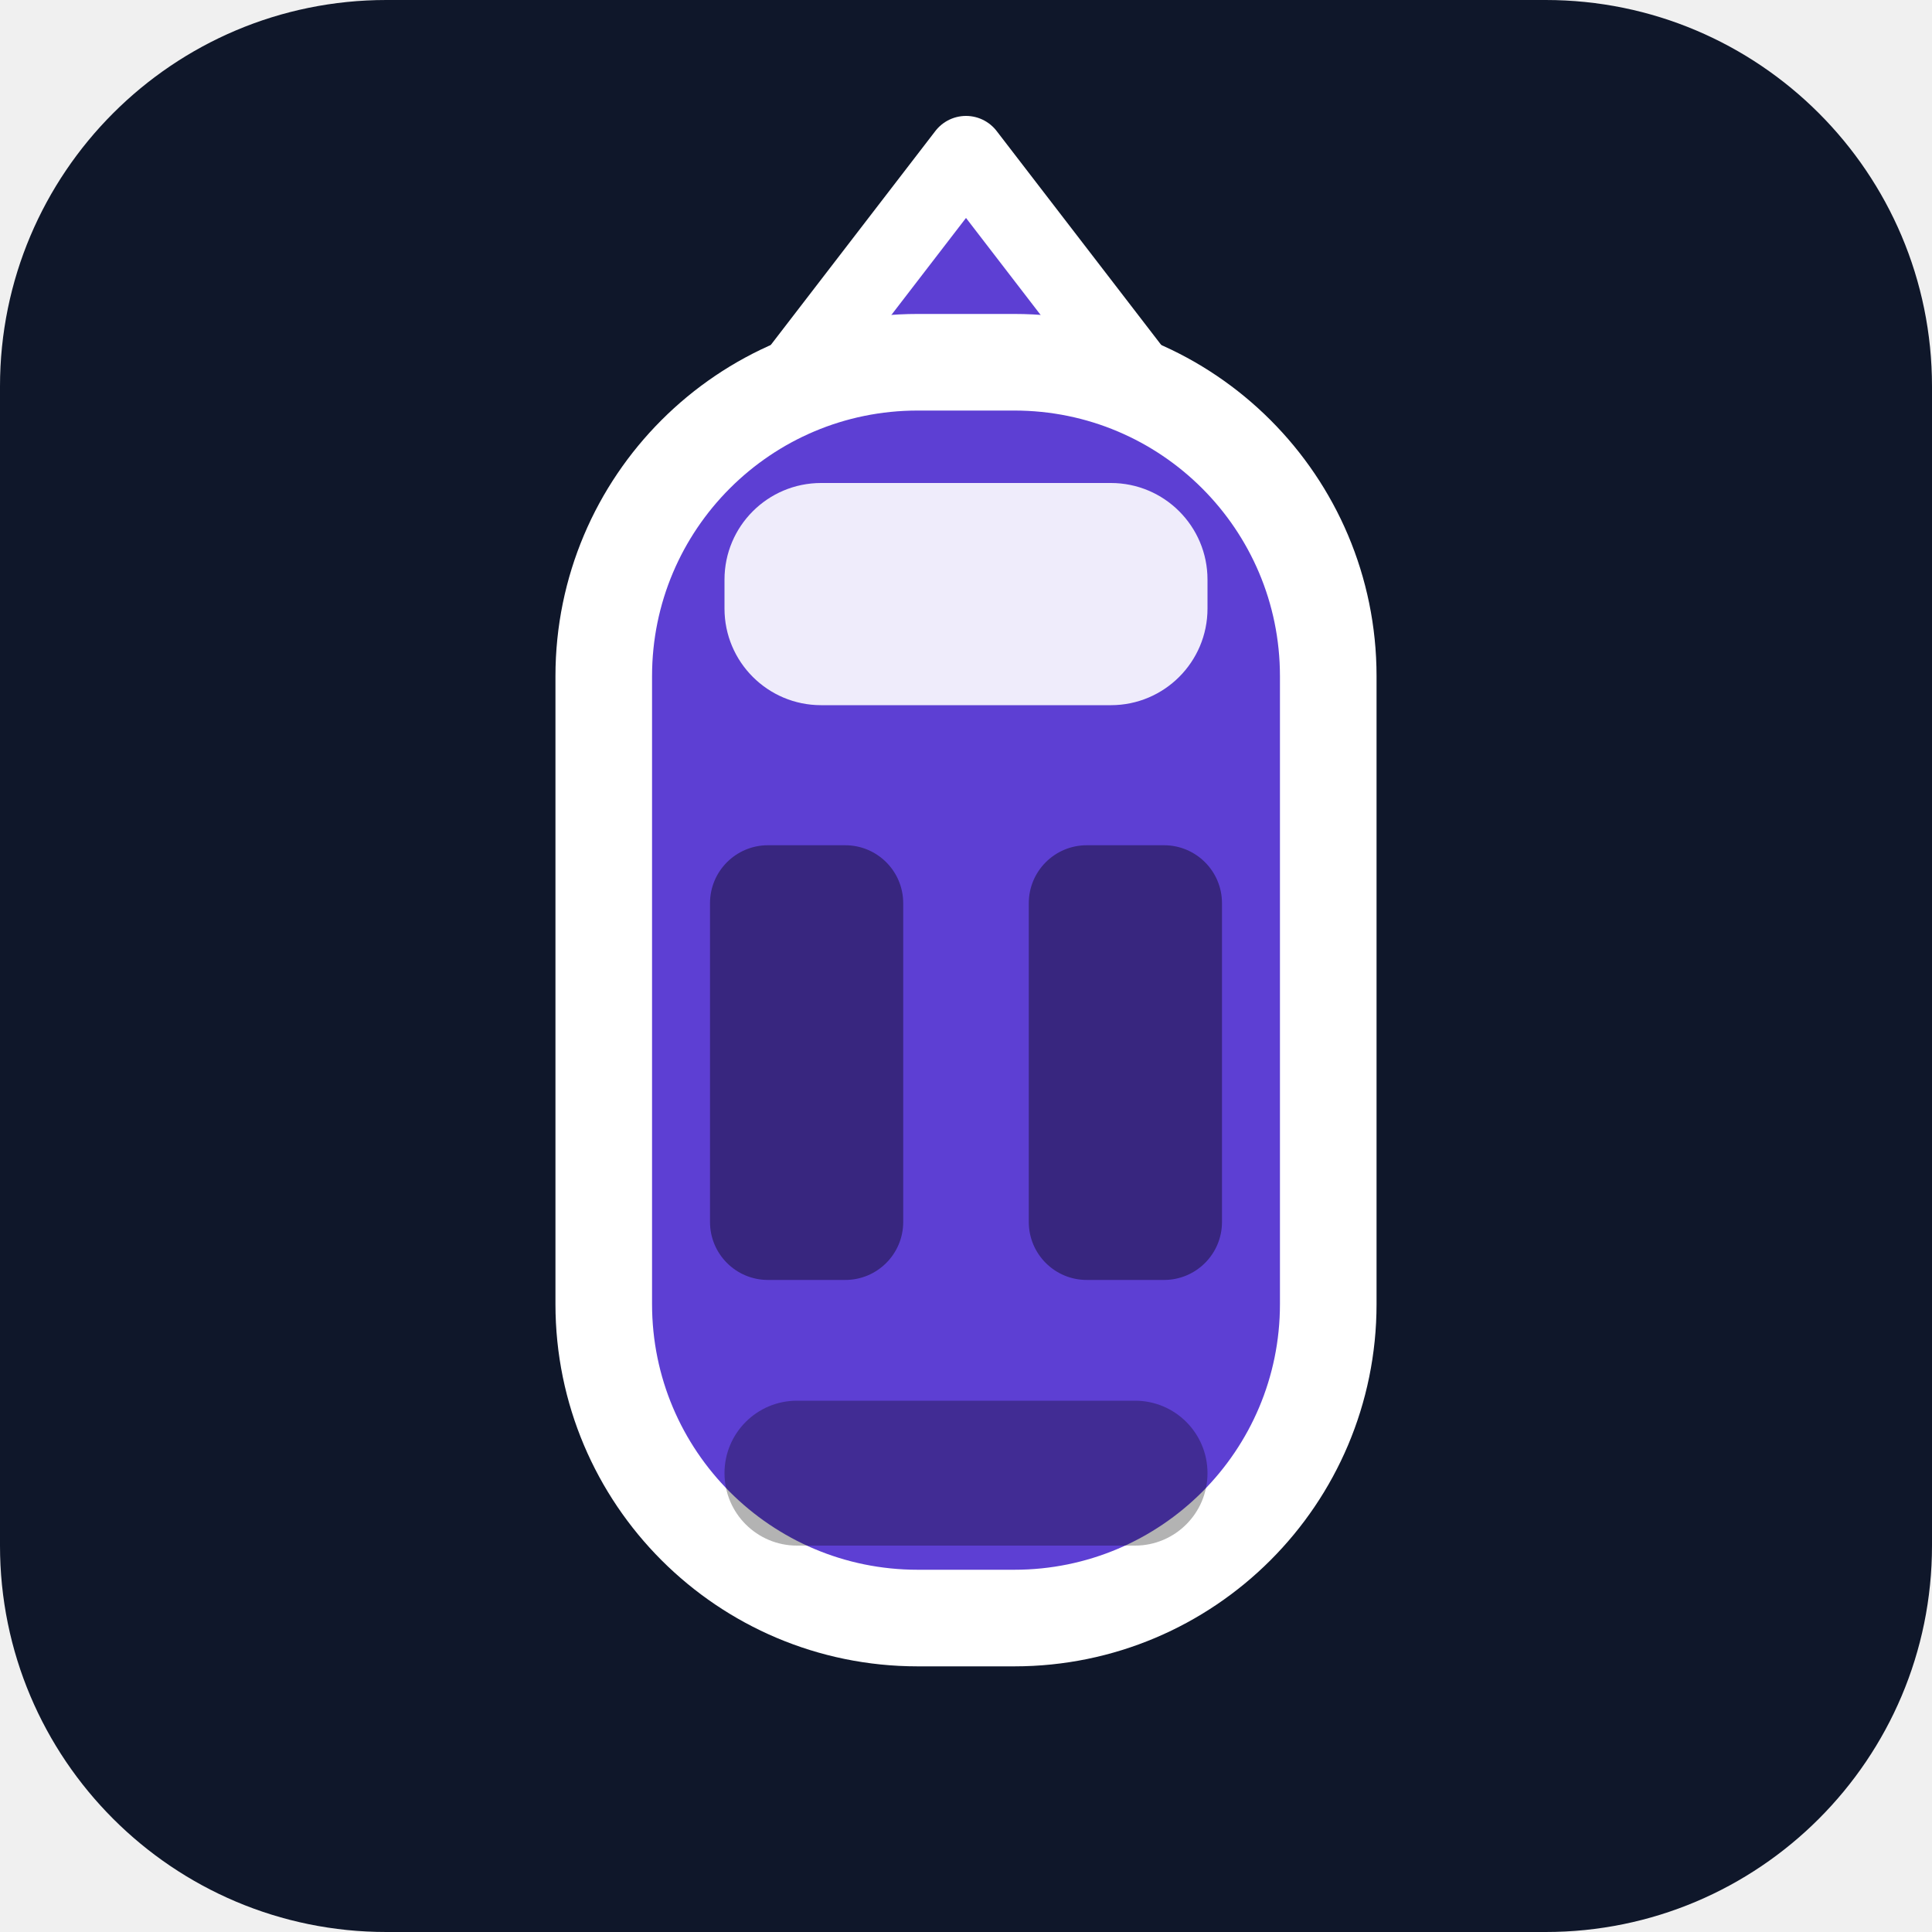
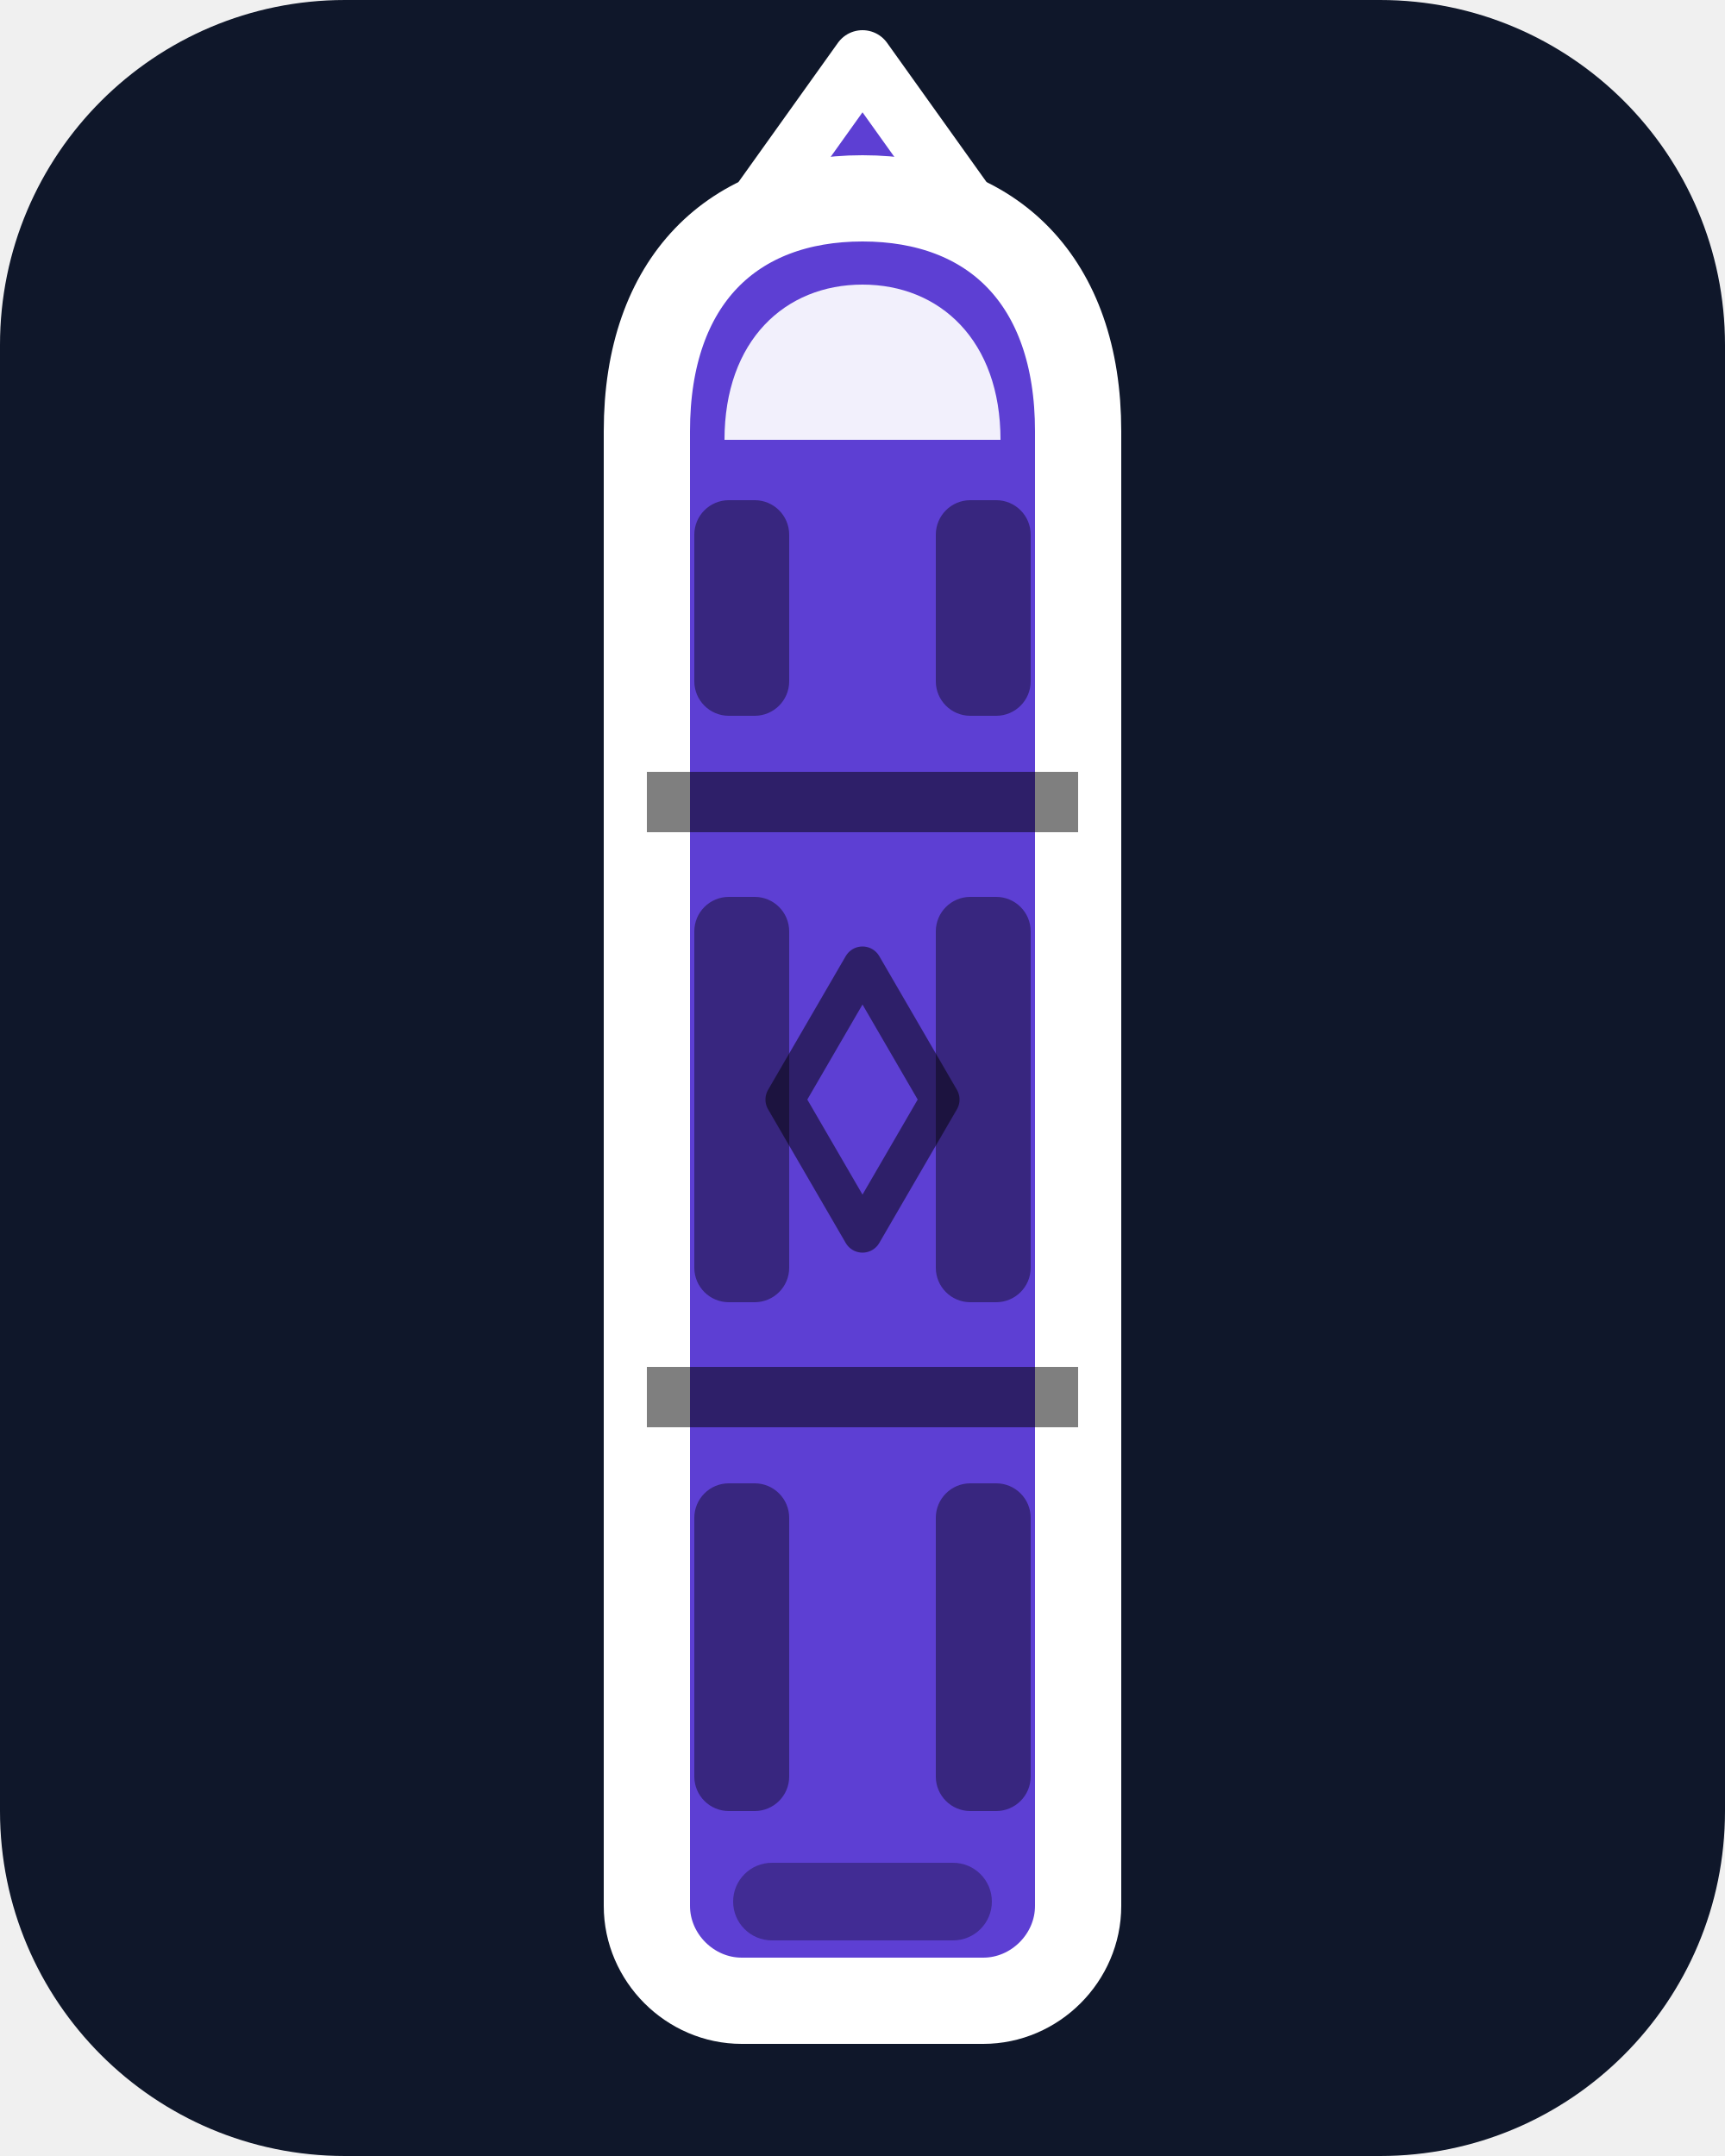
- <svg xmlns="http://www.w3.org/2000/svg" width="40" height="40" viewBox="0 0 40 40" fill="none">
-   <rect x="0" y="0" width="40" height="40" rx="8" fill="#0f172a" />
-   <path d="M20 3.2 L24 8.4 L16 8.4 Z" fill="#5D3FD3" stroke="#ffffff" stroke-width="1.6" stroke-linejoin="round" />
-   <rect x="12.5" y="7.5" width="15" height="26" rx="6.5" fill="#5D3FD3" stroke="#ffffff" stroke-width="2" />
-   <rect x="15" y="10" width="10" height="4.6" rx="2" fill="rgba(255,255,255,0.9)" />
-   <rect x="14.7" y="17.5" width="4" height="9" rx="1.2" fill="rgba(0,0,0,0.4)" />
-   <rect x="21.3" y="17.5" width="4" height="9" rx="1.2" fill="rgba(0,0,0,0.4)" />
-   <rect x="15" y="29" width="10" height="3" rx="1.5" fill="rgba(0,0,0,0.3)" />
+ <svg xmlns="http://www.w3.org/2000/svg" width="40" height="50" viewBox="0 0 40 50" fill="none">
+   <rect x="0" y="0" width="40" height="50" rx="8" fill="#0f172a" />
+   <path d="M20 1.4 L23 5.6 L17 5.6 Z" fill="#5D3FD3" stroke="#ffffff" stroke-width="1.4" stroke-linejoin="round" />
+   <path d="M15 10 C15 6.5 17 4.6 20 4.6 C23 4.6 25 6.5 25 10 L25 44.2 C25 45.4 24 46.4 22.8 46.4 L17.2 46.4 C16 46.4 15 45.4 15 44.2 Z" fill="#5D3FD3" stroke="#ffffff" stroke-width="2" />
+   <path d="M16.8 10.2 C16.8 7.9 18.2 6.6 20 6.6 C21.8 6.6 23.2 7.9 23.2 10.2 Z" fill="rgba(255,255,255,0.92)" />
+   <rect x="15" y="17.9" width="10" height="1.4" fill="rgba(0,0,0,0.5)" />
+   <rect x="15" y="31.7" width="10" height="1.4" fill="rgba(0,0,0,0.5)" />
+   <path d="M20 22.4 L21.8 25.5 L20 28.6 L18.2 25.5 Z" stroke="rgba(0,0,0,0.5)" stroke-width="0.9" stroke-linejoin="round" />
+   <rect x="16.1" y="11.6" width="2.2" height="5" rx="0.8" fill="rgba(0,0,0,0.4)" />
+   <rect x="16.1" y="20.8" width="2.2" height="9.4" rx="0.8" fill="rgba(0,0,0,0.4)" />
+   <rect x="16.1" y="34.4" width="2.2" height="7.6" rx="0.8" fill="rgba(0,0,0,0.4)" />
+   <rect x="21.7" y="11.6" width="2.2" height="5" rx="0.8" fill="rgba(0,0,0,0.4)" />
+   <rect x="21.7" y="20.8" width="2.2" height="9.4" rx="0.8" fill="rgba(0,0,0,0.4)" />
+   <rect x="21.7" y="34.4" width="2.2" height="7.6" rx="0.8" fill="rgba(0,0,0,0.4)" />
+   <rect x="17" y="43.2" width="6" height="1.8" rx="0.9" fill="rgba(0,0,0,0.3)" />
</svg>
